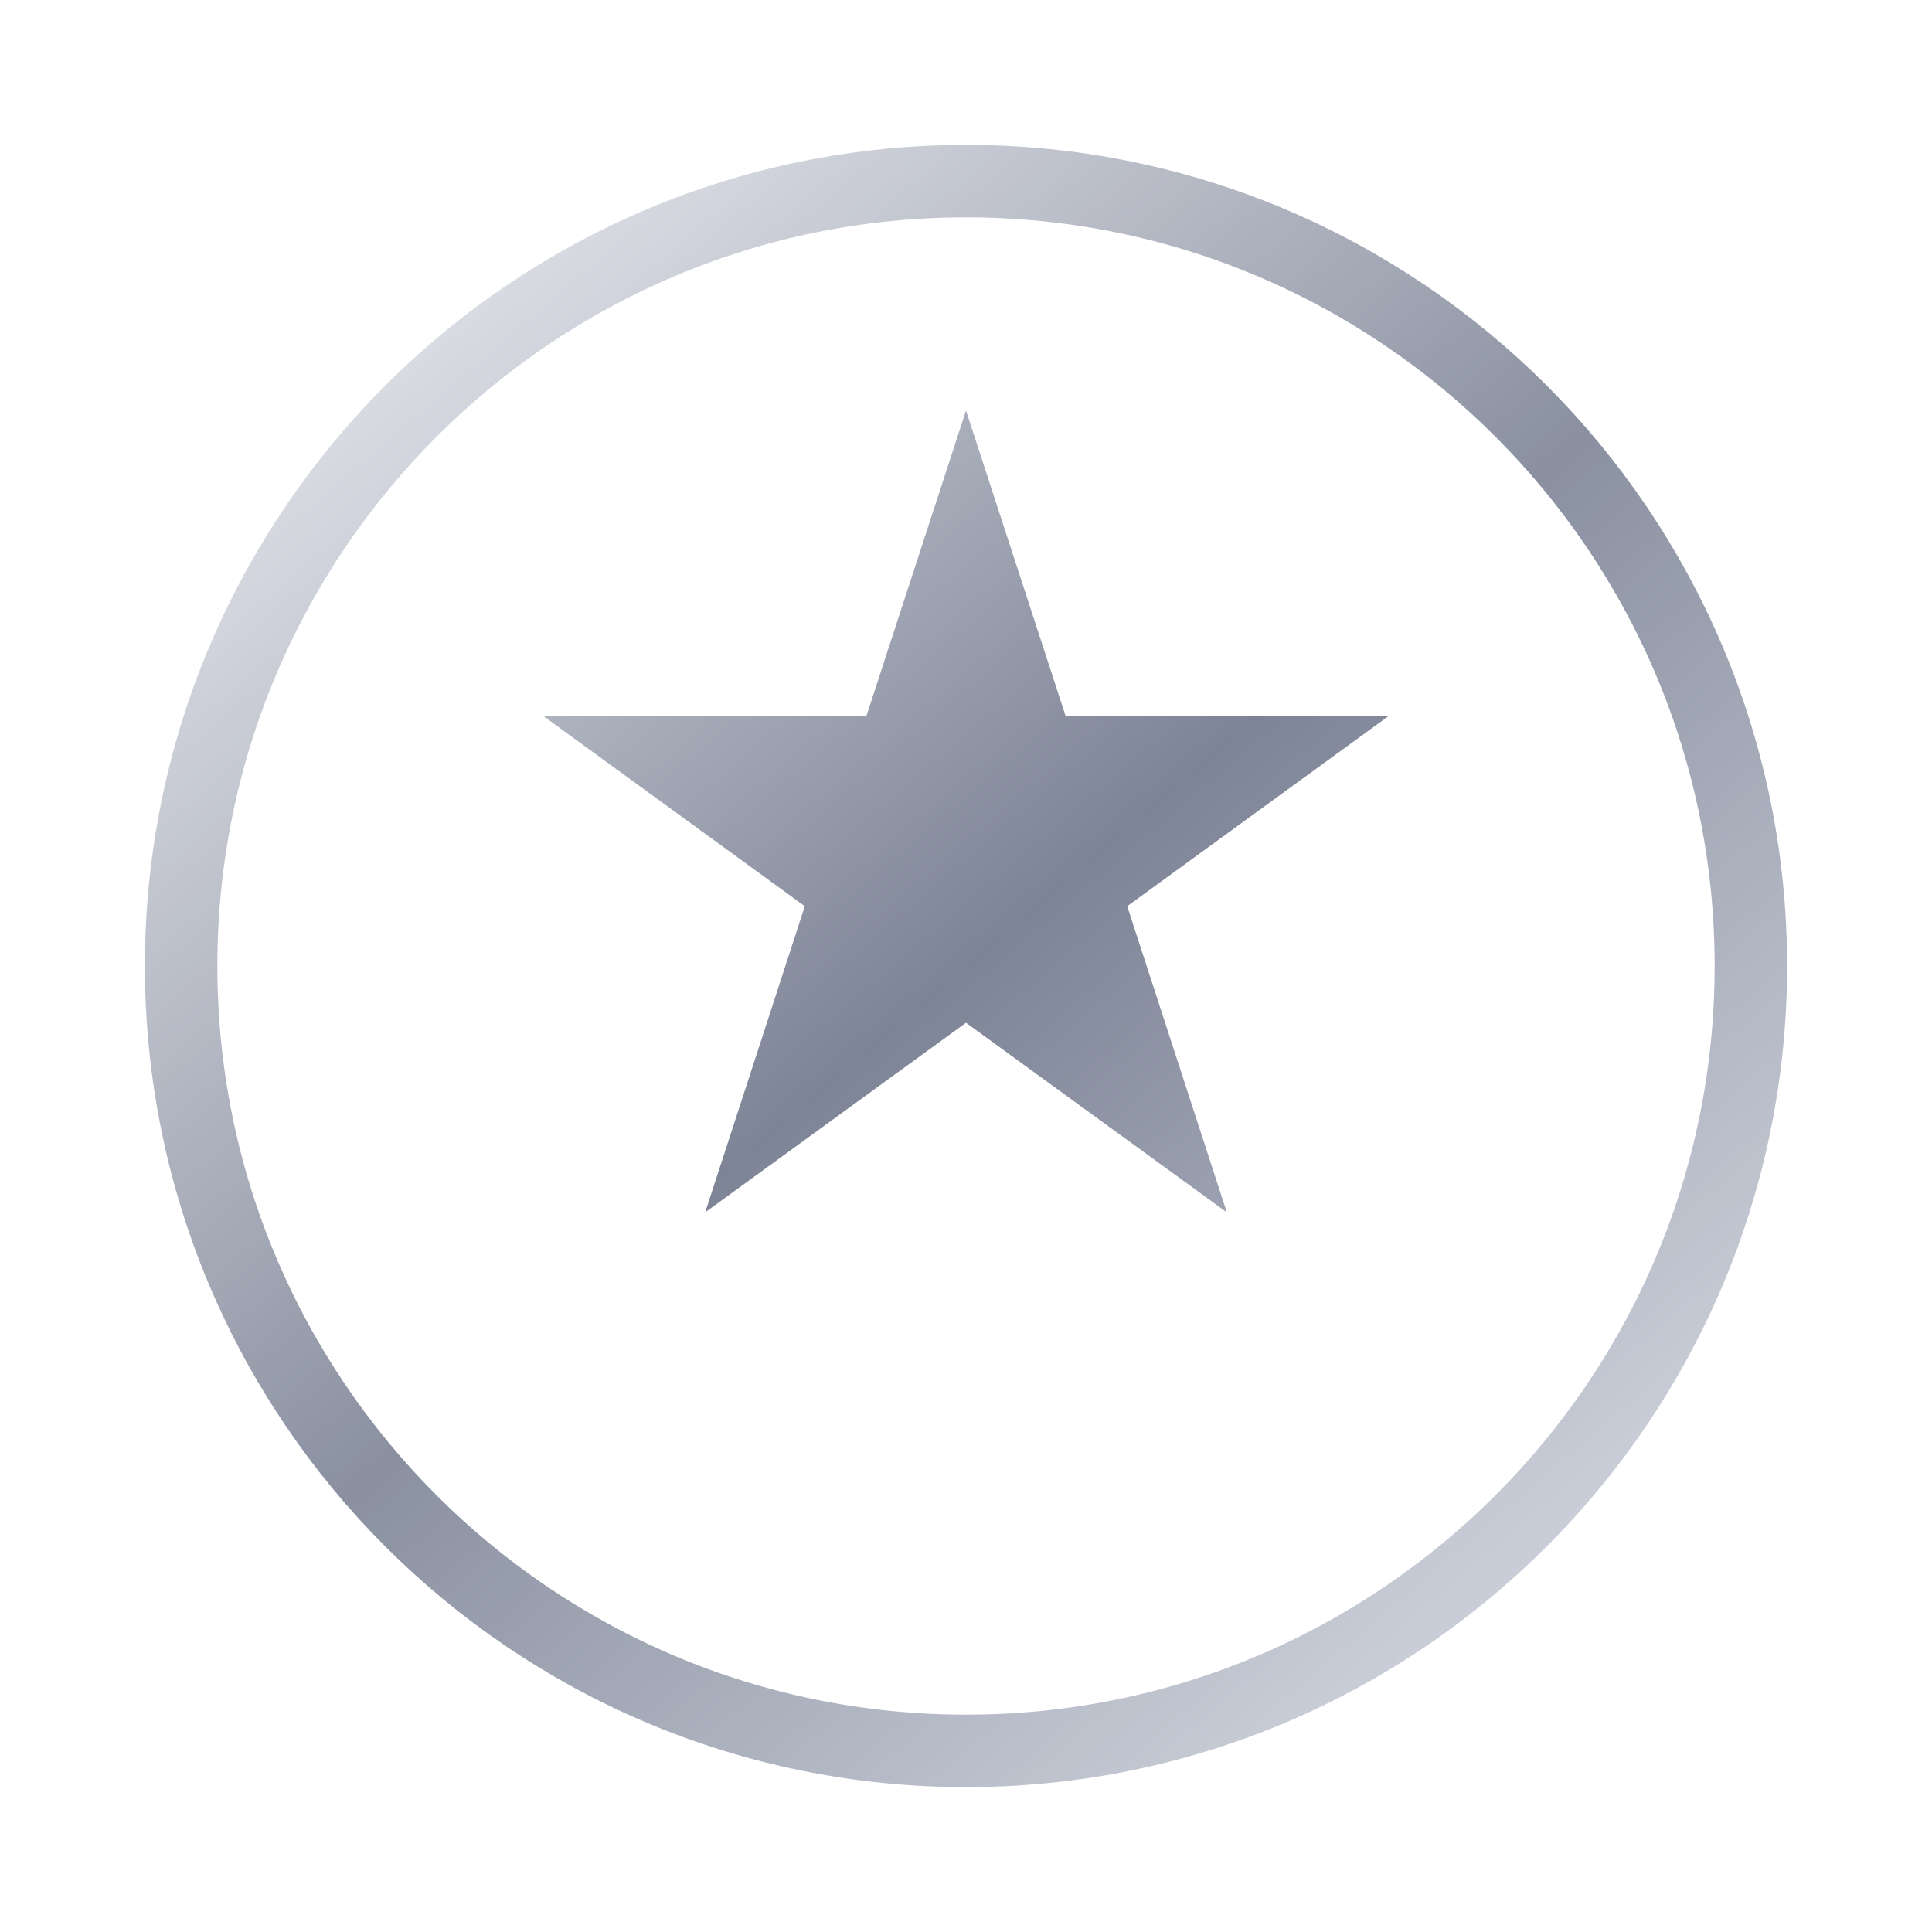
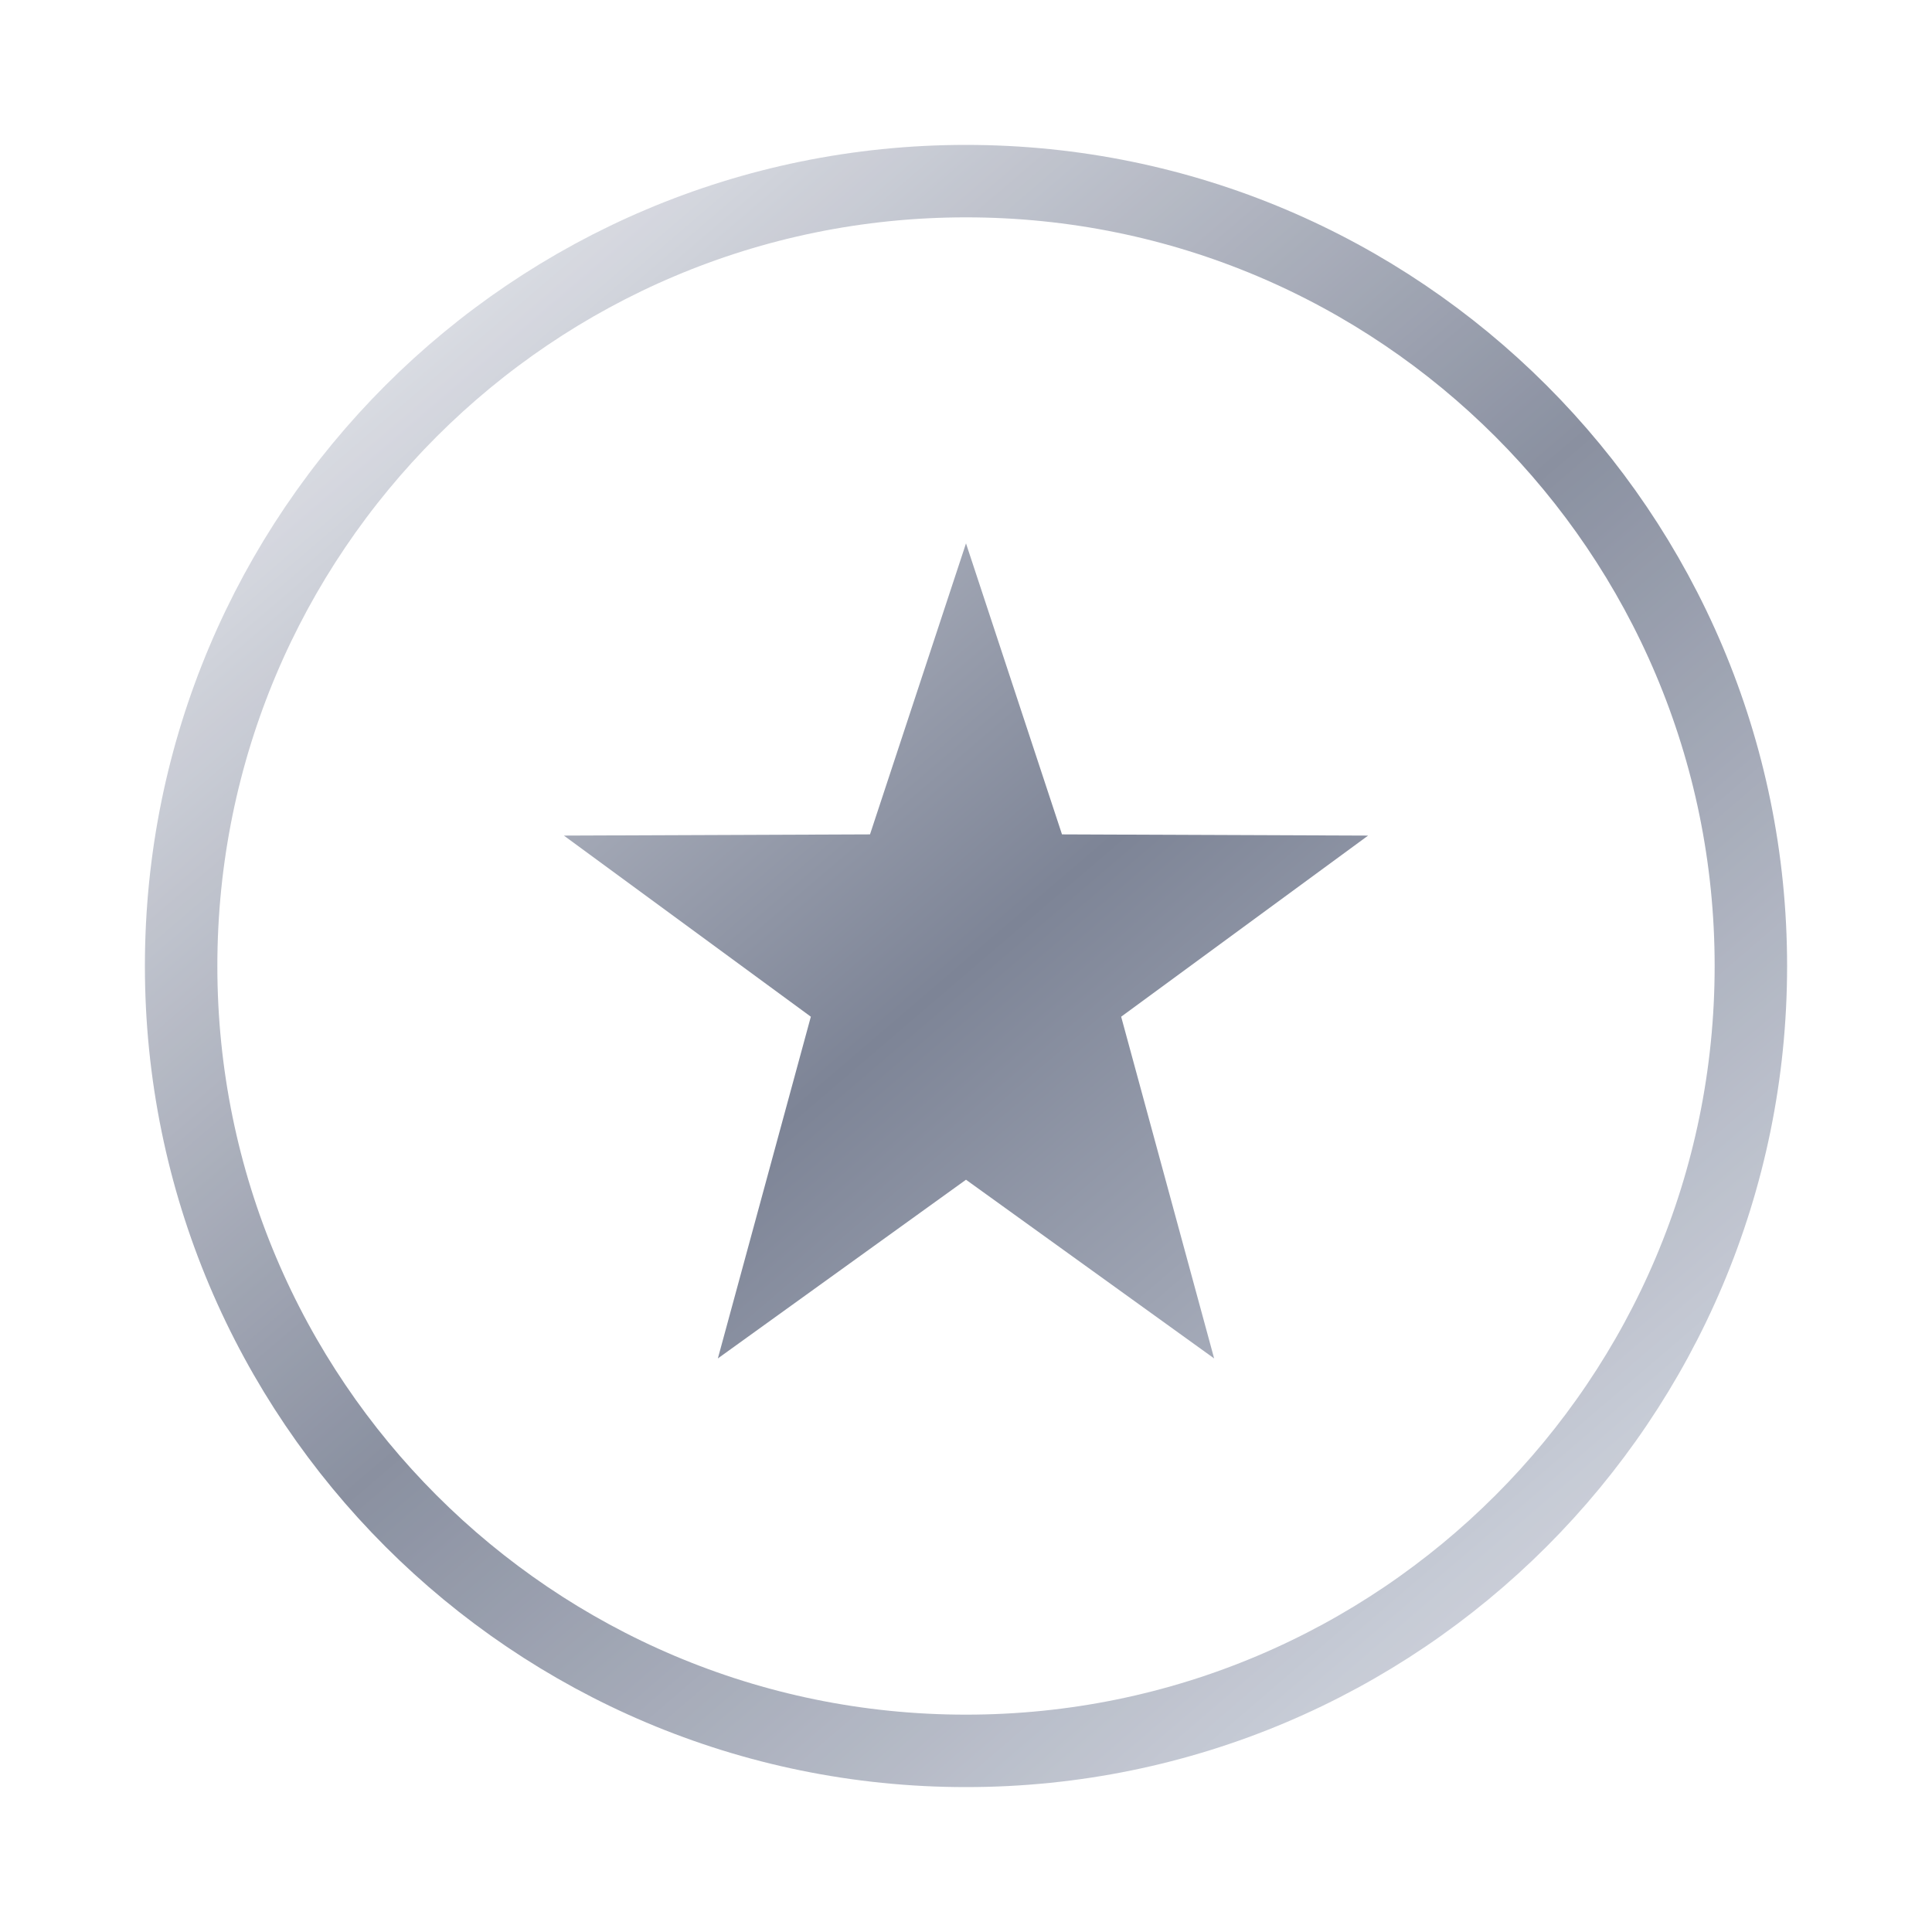
<svg xmlns="http://www.w3.org/2000/svg" viewBox="0 0 32 32" fill="none">
  <style>
    /* Dark-mode-aware: in dark UA themes the silver stays, in light themes
       the star darkens for contrast against white browser chrome. */
    .star { fill: url(#fav-silver); }
    .ring { stroke: url(#fav-silver); }
    @media (prefers-color-scheme: light) {
      .star { fill: url(#fav-ink); }
      .ring { stroke: url(#fav-ink); }
    }
  </style>
  <defs>
    <linearGradient id="fav-silver" x1="4" y1="2" x2="28" y2="30" gradientUnits="userSpaceOnUse">
      <stop stop-color="#f4f5f9" />
      <stop offset="0.5" stop-color="#7d8496" />
      <stop offset="1" stop-color="#dde1ea" />
    </linearGradient>
    <linearGradient id="fav-ink" x1="4" y1="2" x2="28" y2="30" gradientUnits="userSpaceOnUse">
      <stop stop-color="#1a1816" />
      <stop offset="0.5" stop-color="#3f3b35" />
      <stop offset="1" stop-color="#1a1816" />
    </linearGradient>
  </defs>
  <circle class="ring" cx="16" cy="16" r="13" stroke-width="1.2" fill="none" opacity="0.9" />
-   <path class="star" d="M16 6.8l1.65 5.06h5.35l-4.33 3.15 1.65 5.07-4.32-3.14-4.32 3.14 1.65-5.07-4.33-3.15h5.35L16 6.8z" />
+   <path class="star" d="M16 9l1.59 4.82 5.07.02-4.09 3 1.54 5.66-4.11-2.96-4.11 2.96 1.54-5.66-4.09-3 5.07-.02L16 9z" />
</svg>
